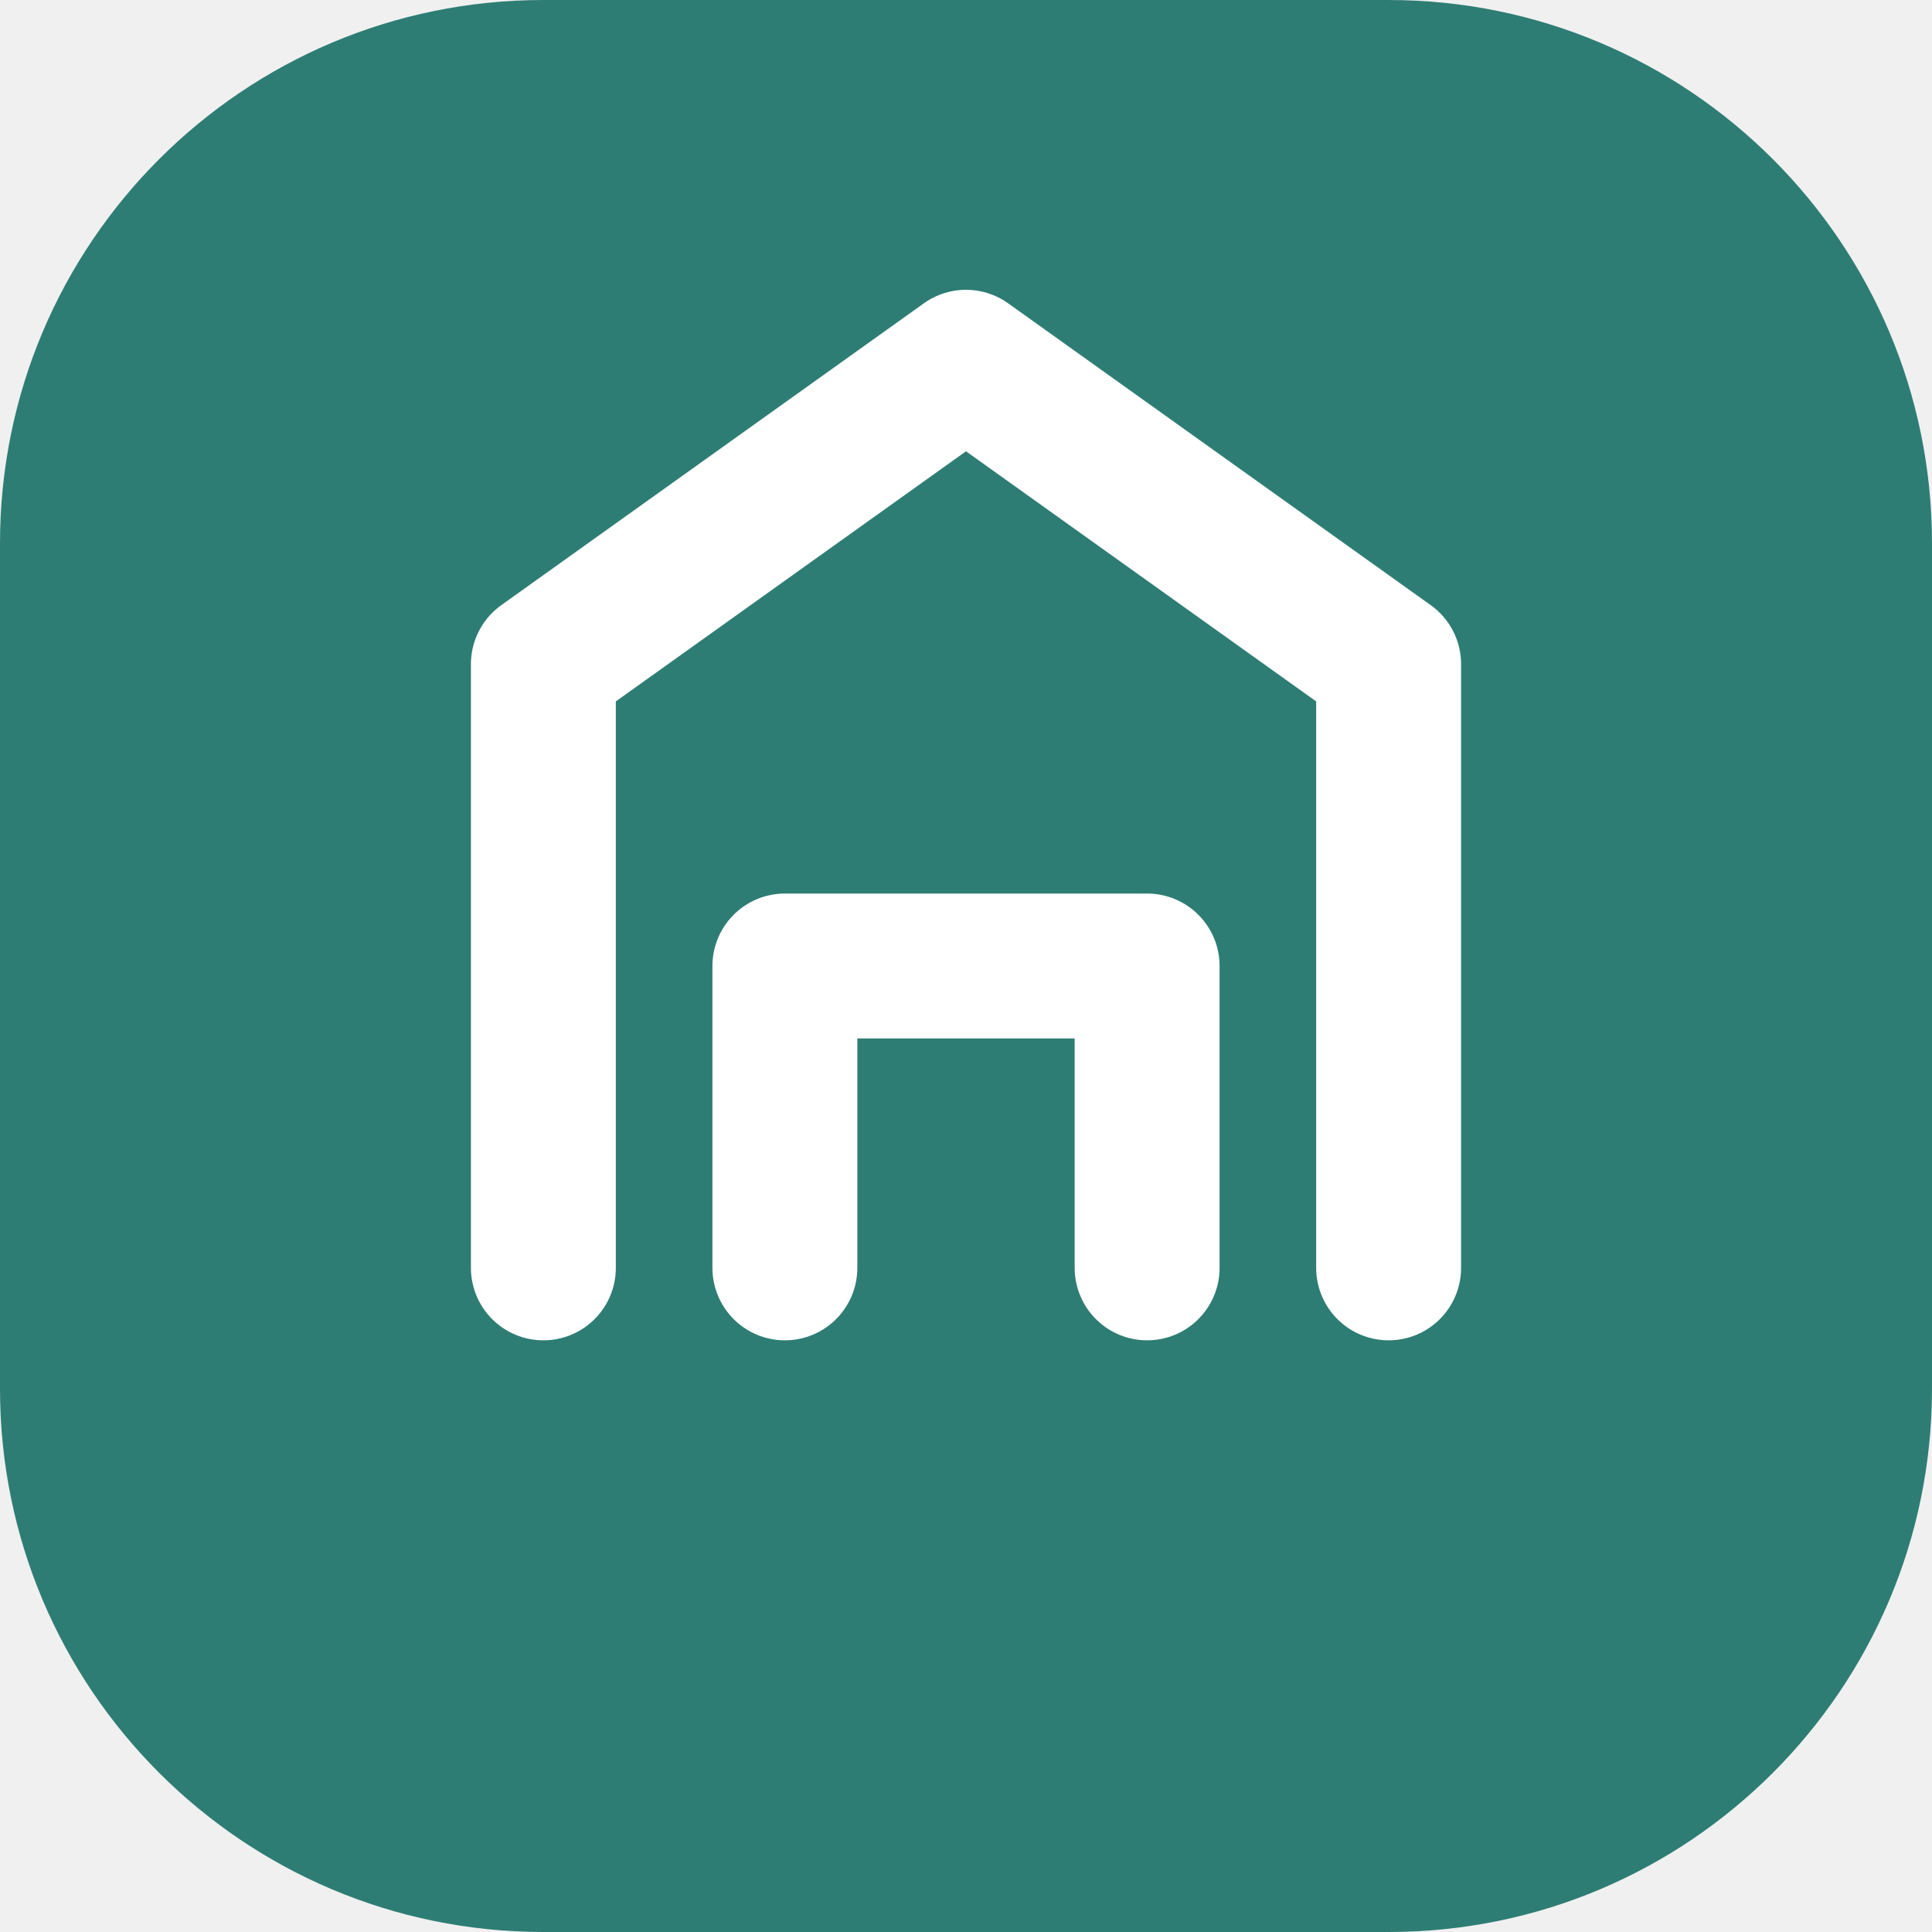
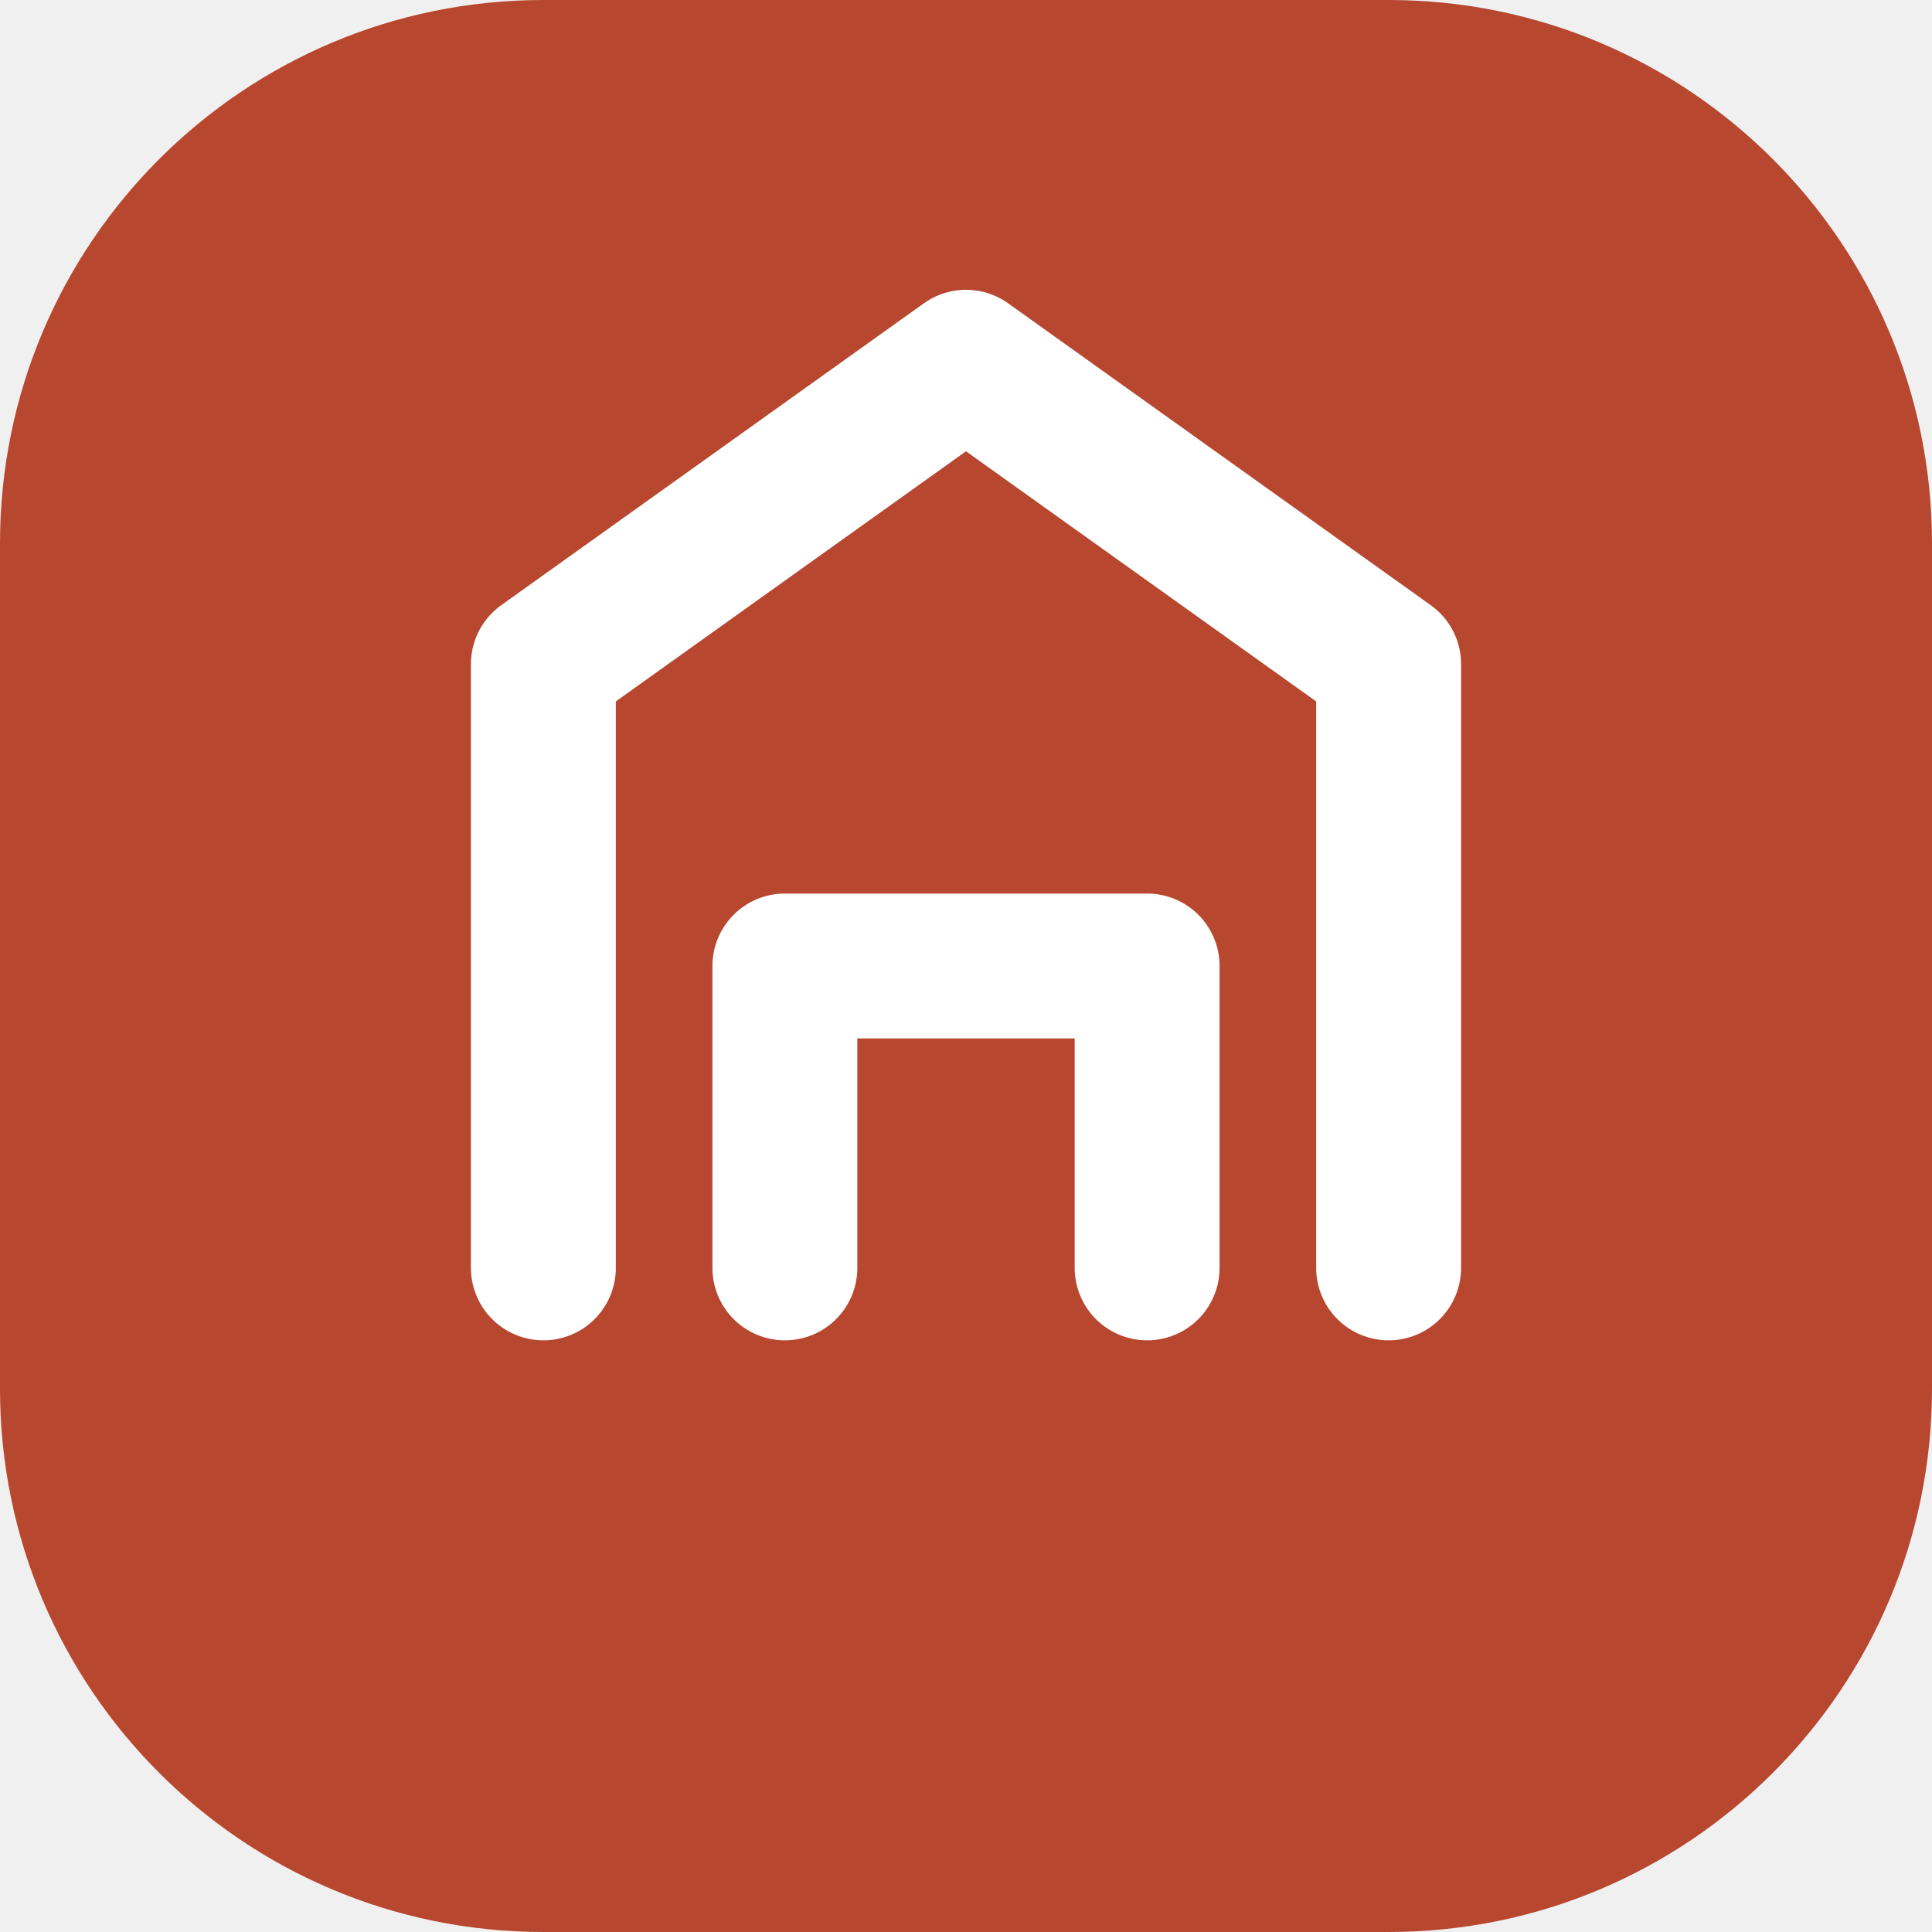
<svg xmlns="http://www.w3.org/2000/svg" viewBox="0 0 32 32">
-   <rect width="32" height="32" rx="9" fill="#2E7D74" />
+   <rect width="32" height="32" rx="9" fill="#B8472F" />
  <path d="M9 21V11l7-5 7 5v10" fill="none" stroke="#fff" stroke-width="2.4" stroke-linecap="round" stroke-linejoin="round" />
  <path d="M13 21v-5h6v5" fill="none" stroke="#fff" stroke-width="2.4" stroke-linecap="round" stroke-linejoin="round" />
</svg>
